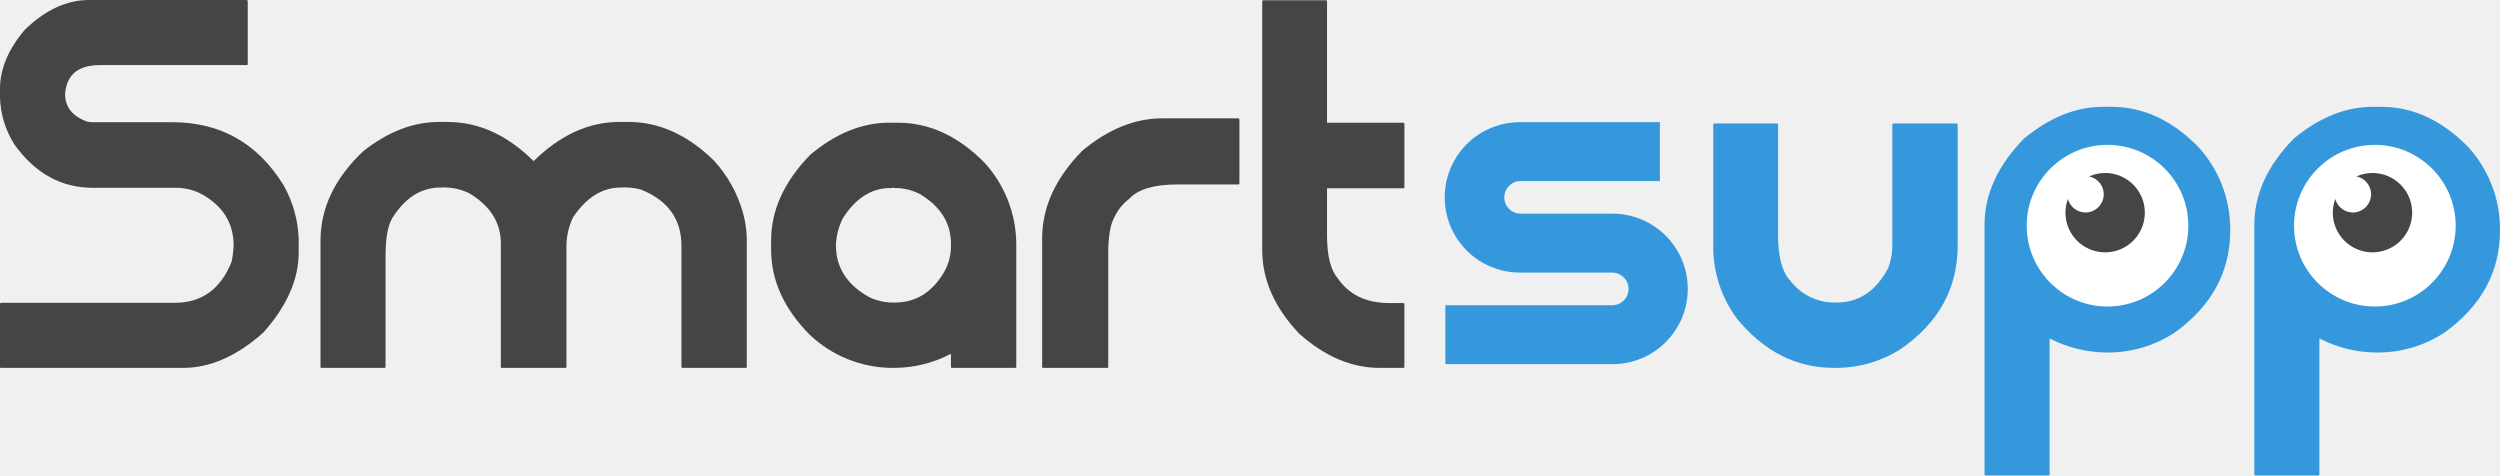
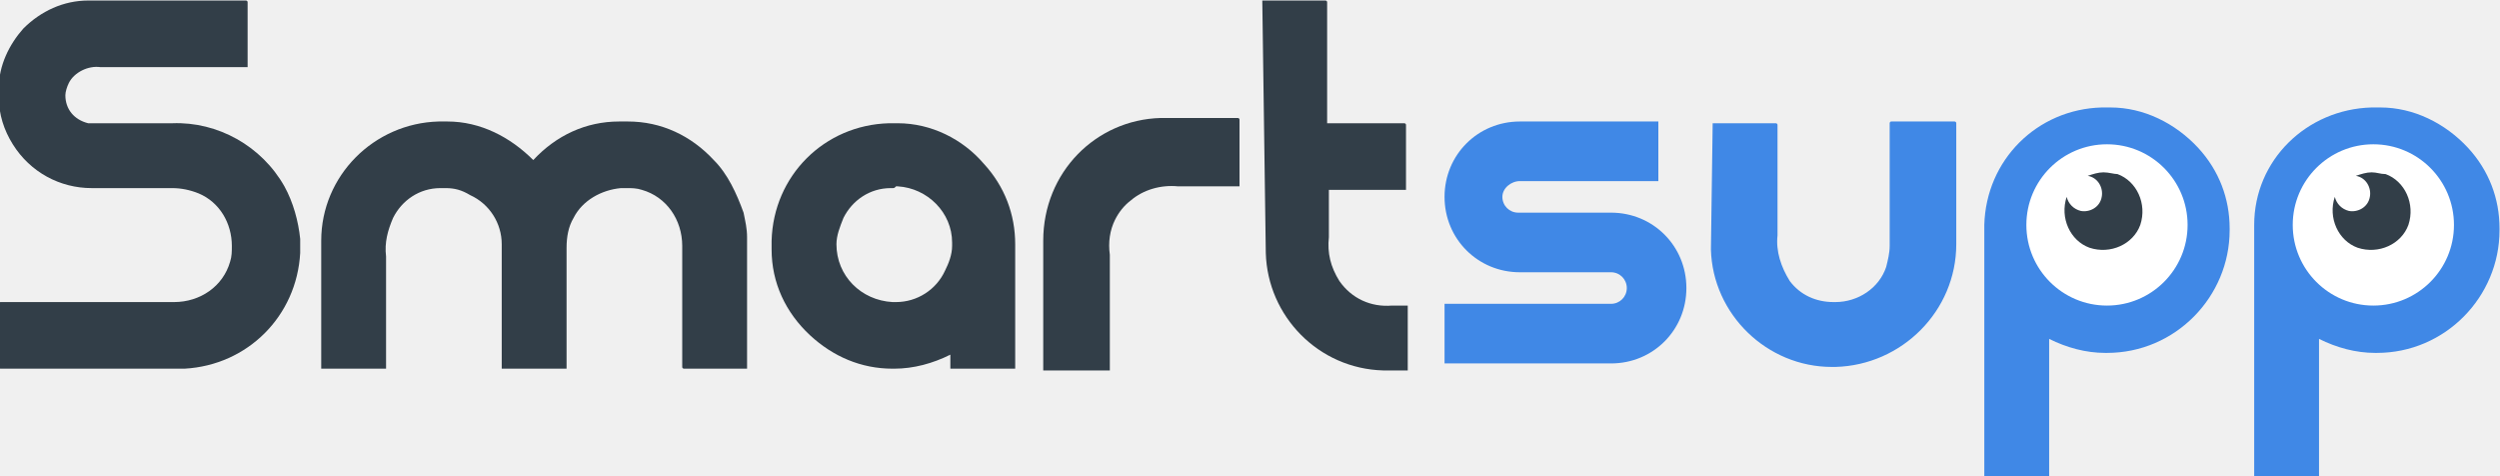
- <svg xmlns="http://www.w3.org/2000/svg" viewBox="0 0 402.106 76.478">
-   <path d="M14.298,0H39.681c.109.028.165.083.165.165V10.302a.146.146,0,0,1-.165.165H16.07q-3.915,0-5.109,2.596a6.075,6.075,0,0,0-.494,2.019q0,3.214,3.584,4.491a6.876,6.876,0,0,0,.948.083H27.69q11.66,0,17.924,10.137a19.041,19.041,0,0,1,2.431,8.529v2.266q0,6.511-5.686,12.898-6.387,5.686-12.897,5.686H.165A.146.146,0,0,1,0,59.006V48.869c.027-.109.083-.164.165-.164H28.102q6.51,0,9.147-6.593a16.677,16.677,0,0,0,.33-2.597q0-5.603-5.439-8.446a9.162,9.162,0,0,0-4.203-.865H14.916q-7.583,0-12.568-6.923A14.794,14.794,0,0,1,0,15.658V14.299Q0,9.478,3.997,4.78,8.942.001,14.298,0Z" fill="#454644" />
-   <path d="M70.585,19.614h1.401q7.499,0,13.845,6.304,6.387-6.303,13.804-6.304h1.442q7.416,0,13.762,6.222A20.666,20.666,0,0,1,119.495,34.2a17.011,17.011,0,0,1,.618,4.038V59.006a.146.146,0,0,1-.165.165H109.812c-.138,0-.206-.055-.206-.165V39.558q0-6.469-6.51-9.065a8.981,8.981,0,0,0-2.184-.33H100.5a.072.072,0,0,1-.083-.082l-.165.082H99.84q-4.45,0-7.664,4.78a10.883,10.883,0,0,0-1.071,4.862V59.006a.146.146,0,0,1-.165.165H80.721a.146.146,0,0,1-.165-.165v-19.86q0-4.986-5.027-8.035a9.022,9.022,0,0,0-3.708-.948h-.412a.072.072,0,0,1-.083-.082l-.165.082h-.33q-4.616,0-7.705,4.862-1.113,1.813-1.112,6.223V59.006a.146.146,0,0,1-.165.165H51.713a.146.146,0,0,1-.165-.165V38.733q0-7.912,6.881-14.422Q64.403,19.614,70.585,19.614Z" fill="#454644" />
-   <path d="M142.982,19.737h1.442q7.581,0,13.927,6.429A19.525,19.525,0,0,1,163.46,39.187V59.006a.146.146,0,0,1-.165.165H153.118a.146.146,0,0,1-.165-.165V56.904a19.676,19.676,0,0,1-9.106,2.267h-.371a19.414,19.414,0,0,1-13.268-5.356q-6.181-6.264-6.181-13.681V38.692q0-7.375,6.346-13.846Q136.512,19.739,142.982,19.737Zm.577,10.508h-.33q-4.574,0-7.664,4.862a10.398,10.398,0,0,0-1.113,4.326q0,5.398,5.357,8.364a9,9,0,0,0,3.667.866h.453q5.109,0,7.994-5.027a8.415,8.415,0,0,0,1.03-3.997v-.453q0-4.985-5.027-7.994a8.95,8.95,0,0,0-3.667-.947h-.412a.073.073,0,0,1-.083-.083Z" fill="#454644" />
-   <path d="M186.907,19.037h12.279c.109.027.165.082.165.165V29.503a.146.146,0,0,1-.165.165h-9.807q-5.646,0-7.747,2.308a7.837,7.837,0,0,0-2.431,3.049q-.949,1.731-.948,5.769V59.006a.146.146,0,0,1-.165.165H167.788a.146.146,0,0,1-.165-.165V38.321q0-7.5,6.469-14.093Q180.355,19.037,186.907,19.037Z" fill="#454644" />
-   <path d="M203.183.041h10.095c.109.028.165.083.165.165V19.737h12.279c.109.028.165.083.165.165V30.121a.146.146,0,0,1-.165.165H213.442v7.499q0,4.945,1.689,6.923,2.72,4.039,8.364,4.038h2.226a.146.146,0,0,1,.165.165V59.006a.146.146,0,0,1-.165.165H221.89q-6.759,0-12.938-5.521-5.934-6.262-5.934-13.433V.206C203.044.097,203.1.041,203.183.041Z" fill="#454644" />
-   <path d="M275.73,19.861h10.095c.109.027.165.082.165.165V37.868q0,5.191,1.978,7.293a8.932,8.932,0,0,0,7.005,3.503h.412q5.398,0,8.324-5.564a10.551,10.551,0,0,0,.659-3.42V20.026c.026-.109.082-.165.164-.165H314.709c.109.027.165.082.165.165V39.516q0,10.384-9.312,16.73a19.454,19.454,0,0,1-10.095,2.926h-.495q-9.146,0-15.657-7.994a19.549,19.549,0,0,1-3.75-10.837V20.026C275.592,19.917,275.647,19.861,275.73,19.861Z" fill="#3598dc" />
-   <path d="M338.195,17.183h1.442q7.623,0,13.969,6.47a19.574,19.574,0,0,1,5.109,13.062v.33q0,9.973-8.859,16.399a19.503,19.503,0,0,1-10.795,3.255h-.33a20.292,20.292,0,0,1-9.065-2.266v21.88a.146.146,0,0,1-.164.165H319.365a.146.146,0,0,1-.165-.165V36.179q0-7.418,6.346-13.887Q331.726,17.184,338.195,17.183Zm.618,10.549h-.37q-4.575,0-7.706,4.862a10.799,10.799,0,0,0-1.071,4.367q0,5.399,5.357,8.365a9.45,9.45,0,0,0,3.708.824h.412q5.109,0,8.035-5.027a8.686,8.686,0,0,0,.988-3.997v-.412q0-5.026-5.026-8.076a9.294,9.294,0,0,0-3.668-.906h-.411a.073.073,0,0,1-.083-.082Z" fill="#3598dc" />
-   <path d="M381.585,17.183h1.442q7.623,0,13.969,6.47a19.574,19.574,0,0,1,5.109,13.062v.33q0,9.973-8.859,16.399a19.503,19.503,0,0,1-10.795,3.255h-.33a20.292,20.292,0,0,1-9.065-2.266v21.88a.146.146,0,0,1-.164.165H362.755a.146.146,0,0,1-.165-.165V36.179q0-7.418,6.346-13.887Q375.116,17.184,381.585,17.183Zm.618,10.549h-.37q-4.575,0-7.706,4.862a10.799,10.799,0,0,0-1.071,4.367q0,5.399,5.357,8.365a9.45,9.45,0,0,0,3.708.824h.412q5.109,0,8.035-5.027a8.687,8.687,0,0,0,.988-3.997v-.412q0-5.026-5.026-8.076a9.294,9.294,0,0,0-3.668-.906h-.411a.073.073,0,0,1-.083-.082Z" fill="#3598dc" />
-   <circle cx="338.978" cy="36.301" r="13" fill="#fff" />
-   <path d="M338.593,27.824a6.363,6.363,0,0,0-2.589.551,2.928,2.928,0,1,1-3.394,3.616,6.383,6.383,0,1,0,5.983-4.168Z" fill="#454644" />
-   <circle cx="381.978" cy="36.301" r="13" fill="#fff" />
-   <path d="M381.593,27.824a6.363,6.363,0,0,0-2.589.551,2.928,2.928,0,1,1-3.394,3.616,6.383,6.383,0,1,0,5.983-4.168Z" fill="#454644" />
-   <path d="M244.579,29.118h22.399V19.643H244.579a12.101,12.101,0,1,0,0,24.201h14.785a2.626,2.626,0,0,1,0,5.251H232.478V58.57h26.886a12.101,12.101,0,1,0,0-24.202H244.579a2.625,2.625,0,0,1,0-5.25Z" fill="#3598dc" />
+ <svg xmlns="http://www.w3.org/2000/svg" version="1.1" id="Vrstva_1" x="0px" y="0px" viewBox="0 0 142.6 27.1" style="enable-background:new 0 0 142.6 27.1;" xml:space="preserve">
+   <style type="text/css">
+ 	.st0{fill:#4088E6;}
+ 	.st1{fill:#323E48;}
+ 	.st2{fill:#FFFFFF;}
+ </style>
+   <g id="smartsupp-logo" transform="translate(-48.57 -30.27)">
+     <path id="Path_32" class="st0" d="M146.3,37.3h3.6c0,0,0.1,0,0.1,0.1v6.3c-0.1,0.9,0.2,1.8,0.7,2.6c0.6,0.8,1.5,1.2,2.5,1.2h0.1   c1.3,0,2.5-0.8,2.9-2c0.1-0.4,0.2-0.8,0.2-1.2v-7c0,0,0-0.1,0.1-0.1h3.6c0,0,0.1,0,0.1,0.1v6.9c0,3.8-3.1,6.9-6.9,7h-0.2   c-3.7,0-6.8-3-6.9-6.7L146.3,37.3C146.3,37.3,146.3,37.3,146.3,37.3z" />
+     <path id="Path_33" class="st0" d="M168.5,36.4h0.5c1.9,0,3.7,0.9,5,2.3c1.2,1.3,1.8,2.9,1.8,4.6v0.1c0,3.8-3.1,7-7,7h-0.1   c-1.1,0-2.2-0.3-3.2-0.8v7.8c0,0,0,0.1,0,0.1h-3.6c0,0-0.1,0-0.1,0V43.1C161.9,39.4,164.8,36.5,168.5,36.4z M168.7,40.1h-0.1   c-1.2,0-2.2,0.7-2.7,1.7c-0.2,0.5-0.4,1-0.4,1.5c0,1.3,0.7,2.4,1.9,3c0.4,0.2,0.9,0.3,1.3,0.3h0.1c1.2,0,2.3-0.7,2.9-1.8   c0.2-0.4,0.3-0.9,0.3-1.4v-0.1c0-1.7-1.4-3.1-3.1-3.2H168.7C168.8,40.1,168.8,40.1,168.7,40.1C168.8,40.1,168.8,40.1,168.7,40.1   L168.7,40.1L168.7,40.1z" />
+     <path id="Path_34" class="st0" d="M183.9,36.4h0.5c1.9,0,3.7,0.9,5,2.3c1.2,1.3,1.8,2.9,1.8,4.6v0.1c0,3.8-3.1,7-7,7h-0.1   c-1.1,0-2.2-0.3-3.2-0.8v7.8c0,0,0,0.1,0,0.1h-3.6c0,0-0.1,0-0.1,0V43.1C177.2,39.4,180.2,36.5,183.9,36.4z M184.1,40.1H184   c-1.2,0-2.2,0.7-2.7,1.7c-0.2,0.5-0.4,1-0.4,1.5c0,1.3,0.7,2.4,1.9,3c0.4,0.2,0.9,0.3,1.3,0.3h0.1c1.2,0,2.3-0.7,2.9-1.8   c0.2-0.4,0.3-0.9,0.3-1.4v-0.1c0-1.7-1.4-3.1-3.1-3.2H184.1C184.2,40.1,184.2,40.1,184.1,40.1C184.2,40.1,184.2,40.1,184.1,40.1   L184.1,40.1L184.1,40.1z" />
+     <path id="Path_37" class="st0" d="M135.3,40.6h7.9v-3.4h-7.9c-2.4,0-4.3,1.9-4.3,4.3c0,2.4,1.9,4.3,4.3,4.3h5.2   c0.5,0,0.9,0.4,0.9,0.9c0,0.5-0.4,0.9-0.9,0.9H131V51h9.5c2.4,0,4.3-1.9,4.3-4.3c0-2.4-1.9-4.3-4.3-4.3h-5.3   c-0.5,0-0.9-0.4-0.9-0.9S134.8,40.6,135.3,40.6z" />
+     <path id="Path_27" class="st1" d="M53.6,30.3h9c0,0,0.1,0,0.1,0.1v3.6c0,0,0,0.1,0,0.1h-8.4c-0.7-0.1-1.5,0.3-1.8,0.9   c-0.1,0.2-0.2,0.5-0.2,0.7c0,0.8,0.5,1.4,1.3,1.6c0.1,0,0.2,0,0.3,0h4.5c2.6-0.1,5.1,1.3,6.4,3.6c0.5,0.9,0.8,2,0.9,3v0.8   c-0.2,3.6-3,6.4-6.6,6.6H48.6c0,0-0.1,0-0.1-0.1v-3.6c0,0,0-0.1,0.1-0.1h9.9c1.5,0,2.8-0.9,3.2-2.3c0.1-0.3,0.1-0.6,0.1-0.9   c0-1.3-0.7-2.5-1.9-3c-0.5-0.2-1-0.3-1.5-0.3h-4.6c-1.8,0-3.5-0.9-4.5-2.5c-0.5-0.8-0.8-1.7-0.8-2.7v-0.5c0-1.3,0.6-2.5,1.4-3.4   C50.9,30.9,52.2,30.3,53.6,30.3z" />
+     <path id="Path_28" class="st1" d="M73.6,37.2h0.5c1.9,0,3.6,0.9,4.9,2.2c1.3-1.4,3-2.2,4.9-2.2h0.5c1.9,0,3.6,0.8,4.9,2.2   c0.8,0.8,1.3,1.9,1.7,3c0.1,0.5,0.2,0.9,0.2,1.4v7.4c0,0,0,0.1,0,0.1h-3.6c0,0-0.1,0-0.1-0.1v-6.9c0-1.5-0.9-2.8-2.3-3.2   C84.9,41,84.6,41,84.4,41h-0.1c0,0,0,0,0,0c0,0,0,0,0,0v0l-0.1,0H84c-1.1,0.1-2.2,0.7-2.7,1.7c-0.3,0.5-0.4,1.1-0.4,1.7v6.8   c0,0,0,0.1,0,0.1h-3.6c0,0-0.1,0-0.1,0v-7.1c0-1.2-0.7-2.3-1.8-2.8C74.9,41.1,74.5,41,74,41h-0.1c0,0,0,0,0,0c0,0,0,0,0,0v0l-0.1,0   h-0.1c-1.2,0-2.2,0.7-2.7,1.7c-0.3,0.7-0.5,1.4-0.4,2.2v6.3c0,0,0,0.1,0,0.1h-3.6c0,0-0.1,0-0.1,0V44   C66.9,40.3,69.9,37.3,73.6,37.2L73.6,37.2z" />
+     <path id="Path_29" class="st1" d="M99.3,37.3h0.5c1.9,0,3.7,0.9,4.9,2.3c1.2,1.3,1.8,2.9,1.8,4.6v7c0,0,0,0.1,0,0.1h-3.6   c0,0-0.1,0-0.1,0v-0.8c-1,0.5-2.1,0.8-3.2,0.8h-0.1c-1.8,0-3.4-0.7-4.7-1.9c-1.4-1.3-2.2-3-2.2-4.9V44   C92.7,40.3,95.6,37.4,99.3,37.3L99.3,37.3z M99.5,41h-0.1c-1.2,0-2.2,0.7-2.7,1.7c-0.2,0.5-0.4,1-0.4,1.5c0,1.8,1.4,3.2,3.2,3.3   h0.2c1.2,0,2.3-0.7,2.8-1.8c0.2-0.4,0.4-0.9,0.4-1.4v-0.2c0-1.7-1.4-3.1-3.1-3.2h-0.1C99.6,41,99.6,41,99.5,41   C99.6,41,99.6,41,99.5,41L99.5,41L99.5,41z" />
+     <path id="Path_30" class="st1" d="M114.8,37h4.4c0,0,0.1,0,0.1,0.1v3.7c0,0,0,0.1,0,0.1h-3.5c-1-0.1-2,0.2-2.7,0.8   c-0.4,0.3-0.7,0.7-0.9,1.1c-0.3,0.6-0.4,1.3-0.3,2v6.5c0,0,0,0.1,0,0.1h-3.7c0,0-0.1,0-0.1,0v-7.4C108.1,40.1,111.1,37.1,114.8,37z   " />
+     <path id="Path_31" class="st1" d="M120.6,30.3h3.6c0,0,0.1,0,0.1,0.1v6.9h4.4c0,0,0.1,0,0.1,0.1V41c0,0,0,0.1,0,0.1h-4.4v2.7   c-0.1,0.9,0.1,1.7,0.6,2.5c0.7,1,1.8,1.5,3,1.4h0.8c0,0,0.1,0,0.1,0v3.6c0,0,0,0.1,0,0.1h-1.4c-3.7-0.1-6.6-3.1-6.7-6.7L120.6,30.3   C120.6,30.3,120.6,30.3,120.6,30.3z" />
+     <circle id="Ellipse_4" class="st2" cx="168.8" cy="43.1" r="4.6" />
+     <path id="Path_35" class="st1" d="M168.6,40.1c-0.3,0-0.6,0.1-0.9,0.2c0.6,0.1,0.9,0.7,0.8,1.2c-0.1,0.6-0.7,0.9-1.2,0.8   c-0.4-0.1-0.7-0.4-0.8-0.8c-0.4,1.2,0.2,2.5,1.3,2.9c1.2,0.4,2.5-0.2,2.9-1.3c0.4-1.2-0.2-2.5-1.3-2.9   C169.2,40.2,168.9,40.1,168.6,40.1L168.6,40.1z" />
+     <circle id="Ellipse_5" class="st2" cx="184" cy="43.1" r="4.6" />
+     <path id="Path_36" class="st1" d="M183.9,40.1c-0.3,0-0.6,0.1-0.9,0.2c0.6,0.1,0.9,0.7,0.8,1.2c-0.1,0.6-0.7,0.9-1.2,0.8   c-0.4-0.1-0.7-0.4-0.8-0.8c-0.4,1.2,0.2,2.5,1.3,2.9c1.2,0.4,2.5-0.2,2.9-1.3c0.4-1.2-0.2-2.5-1.3-2.9   C184.4,40.2,184.2,40.1,183.9,40.1L183.9,40.1z" />
+   </g>
</svg>
